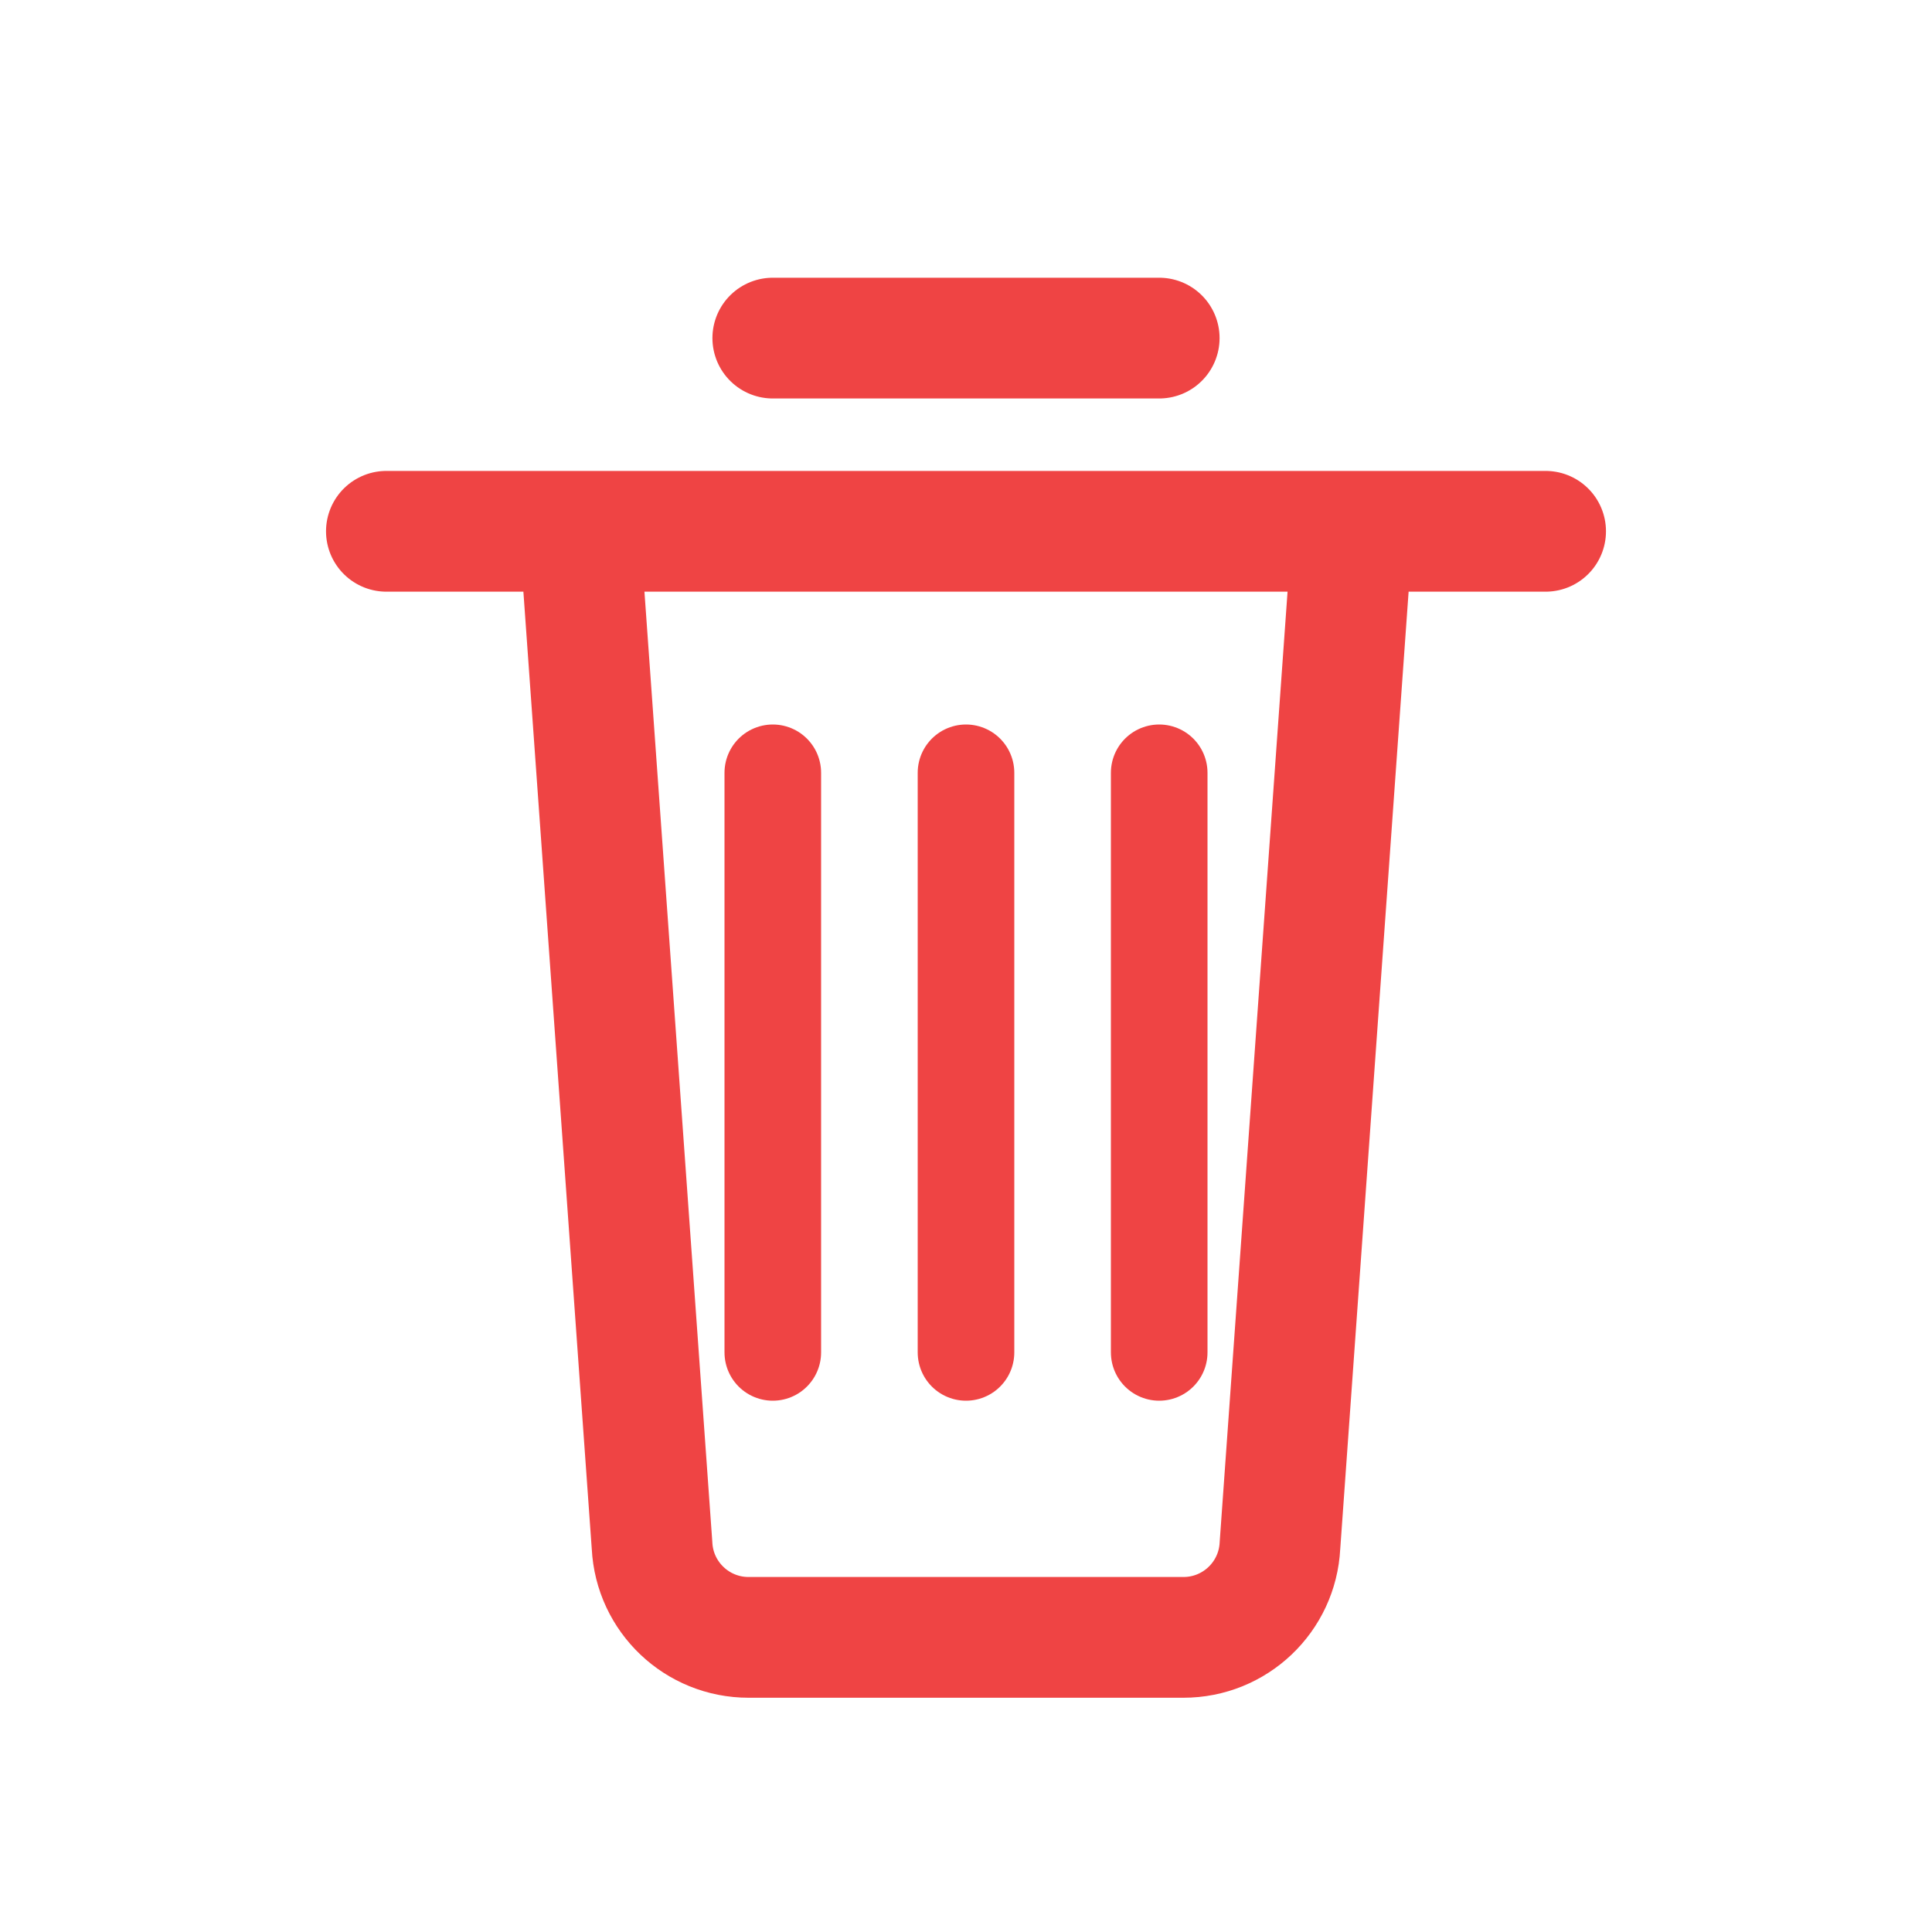
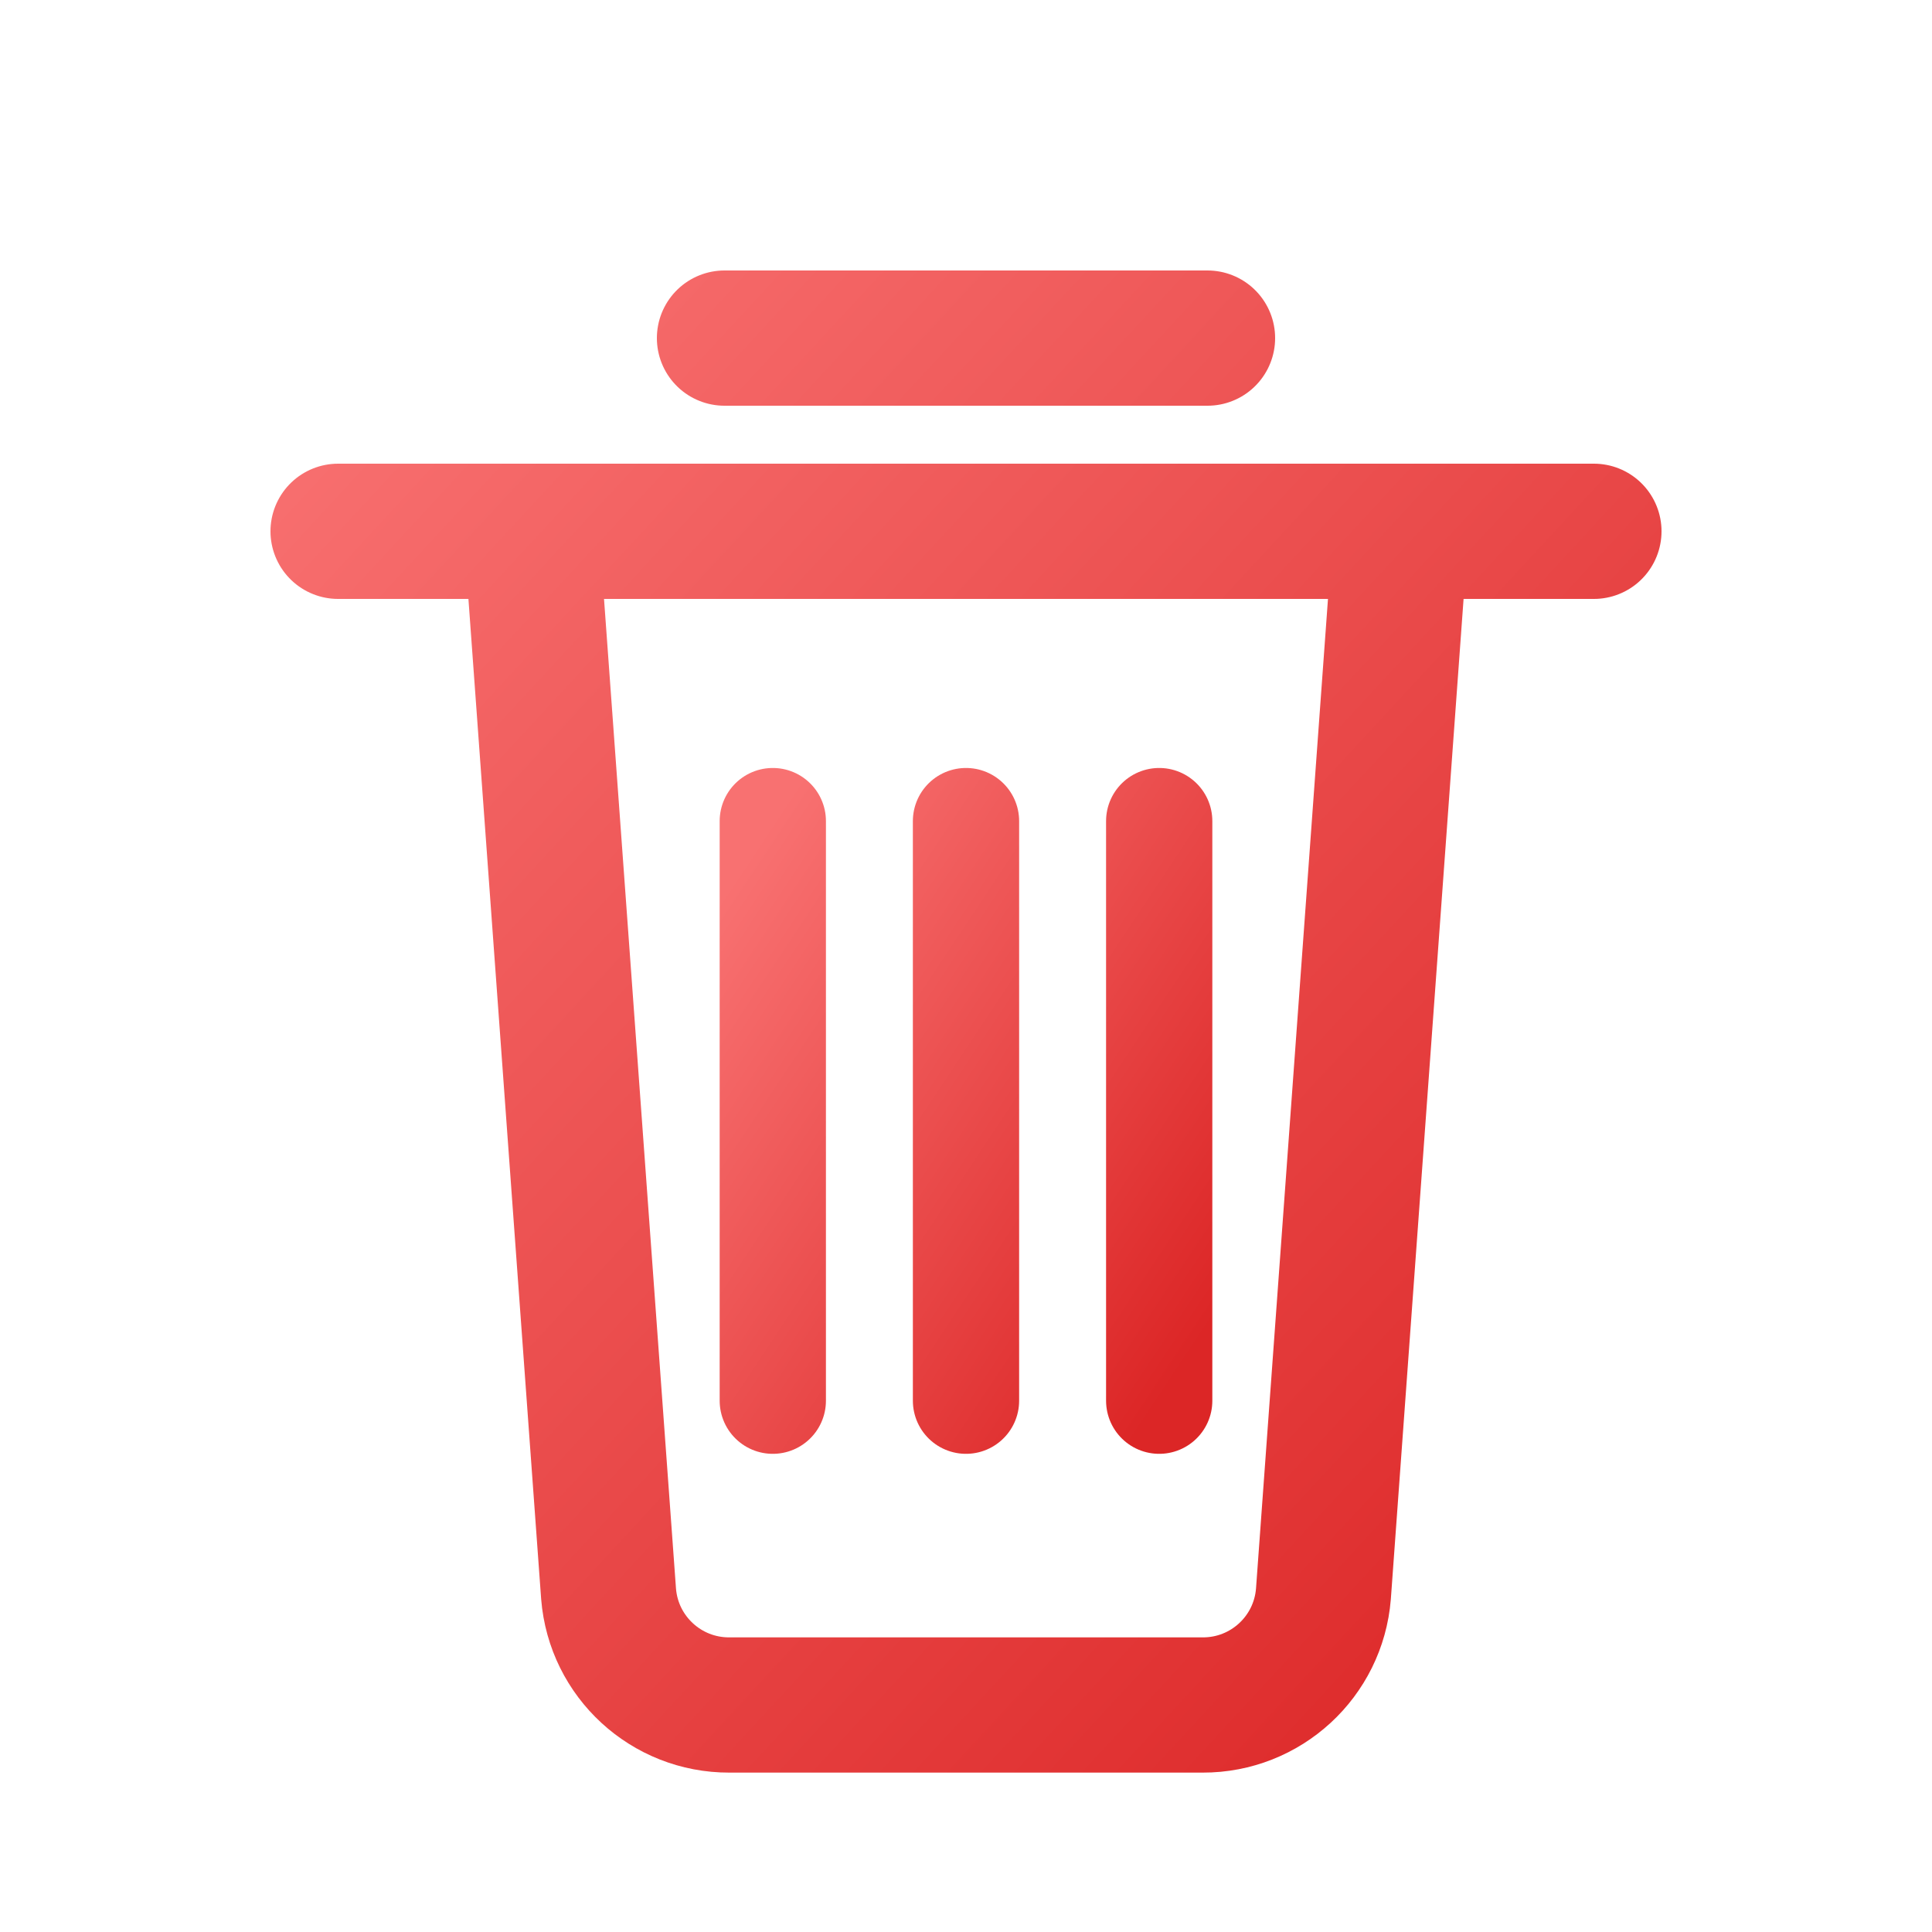
<svg xmlns="http://www.w3.org/2000/svg" viewBox="0 0 40 40" width="40" height="40" fill="none">
-   <path d="M8 11h24M16 7h8M12 11l1.5 21a2 2 0 0 0 2 1.9h9a2 2 0 0 0 2-1.9L28 11" stroke="#ef4444" stroke-width="2.5" stroke-linecap="round" stroke-linejoin="round" />
-   <path d="M16 16v12M20 16v12M24 16v12" stroke="#ef4444" stroke-width="2" stroke-linecap="round" />
+   <defs>
+     <linearGradient id="trashGrad" x1="0%" y1="0%" x2="100%" y2="100%">
+       <stop offset="0%" stop-color="#f87171" />
+       <stop offset="100%" stop-color="#dc2626" />
+     </linearGradient>
+   </defs>
+   <path d="M7 11h26M15 7h10M11 11l1.6 22a2.5 2.5 0 0 0 2.5 2.3h9.8a2.5 2.5 0 0 0 2.5-2.3L29 11" stroke="url(#trashGrad)" stroke-width="2.8" stroke-linecap="round" stroke-linejoin="round" />
+   <path d="M16 17v12M20 17v12M24 17v12" stroke="url(#trashGrad)" stroke-width="2.2" stroke-linecap="round" />
</svg>
